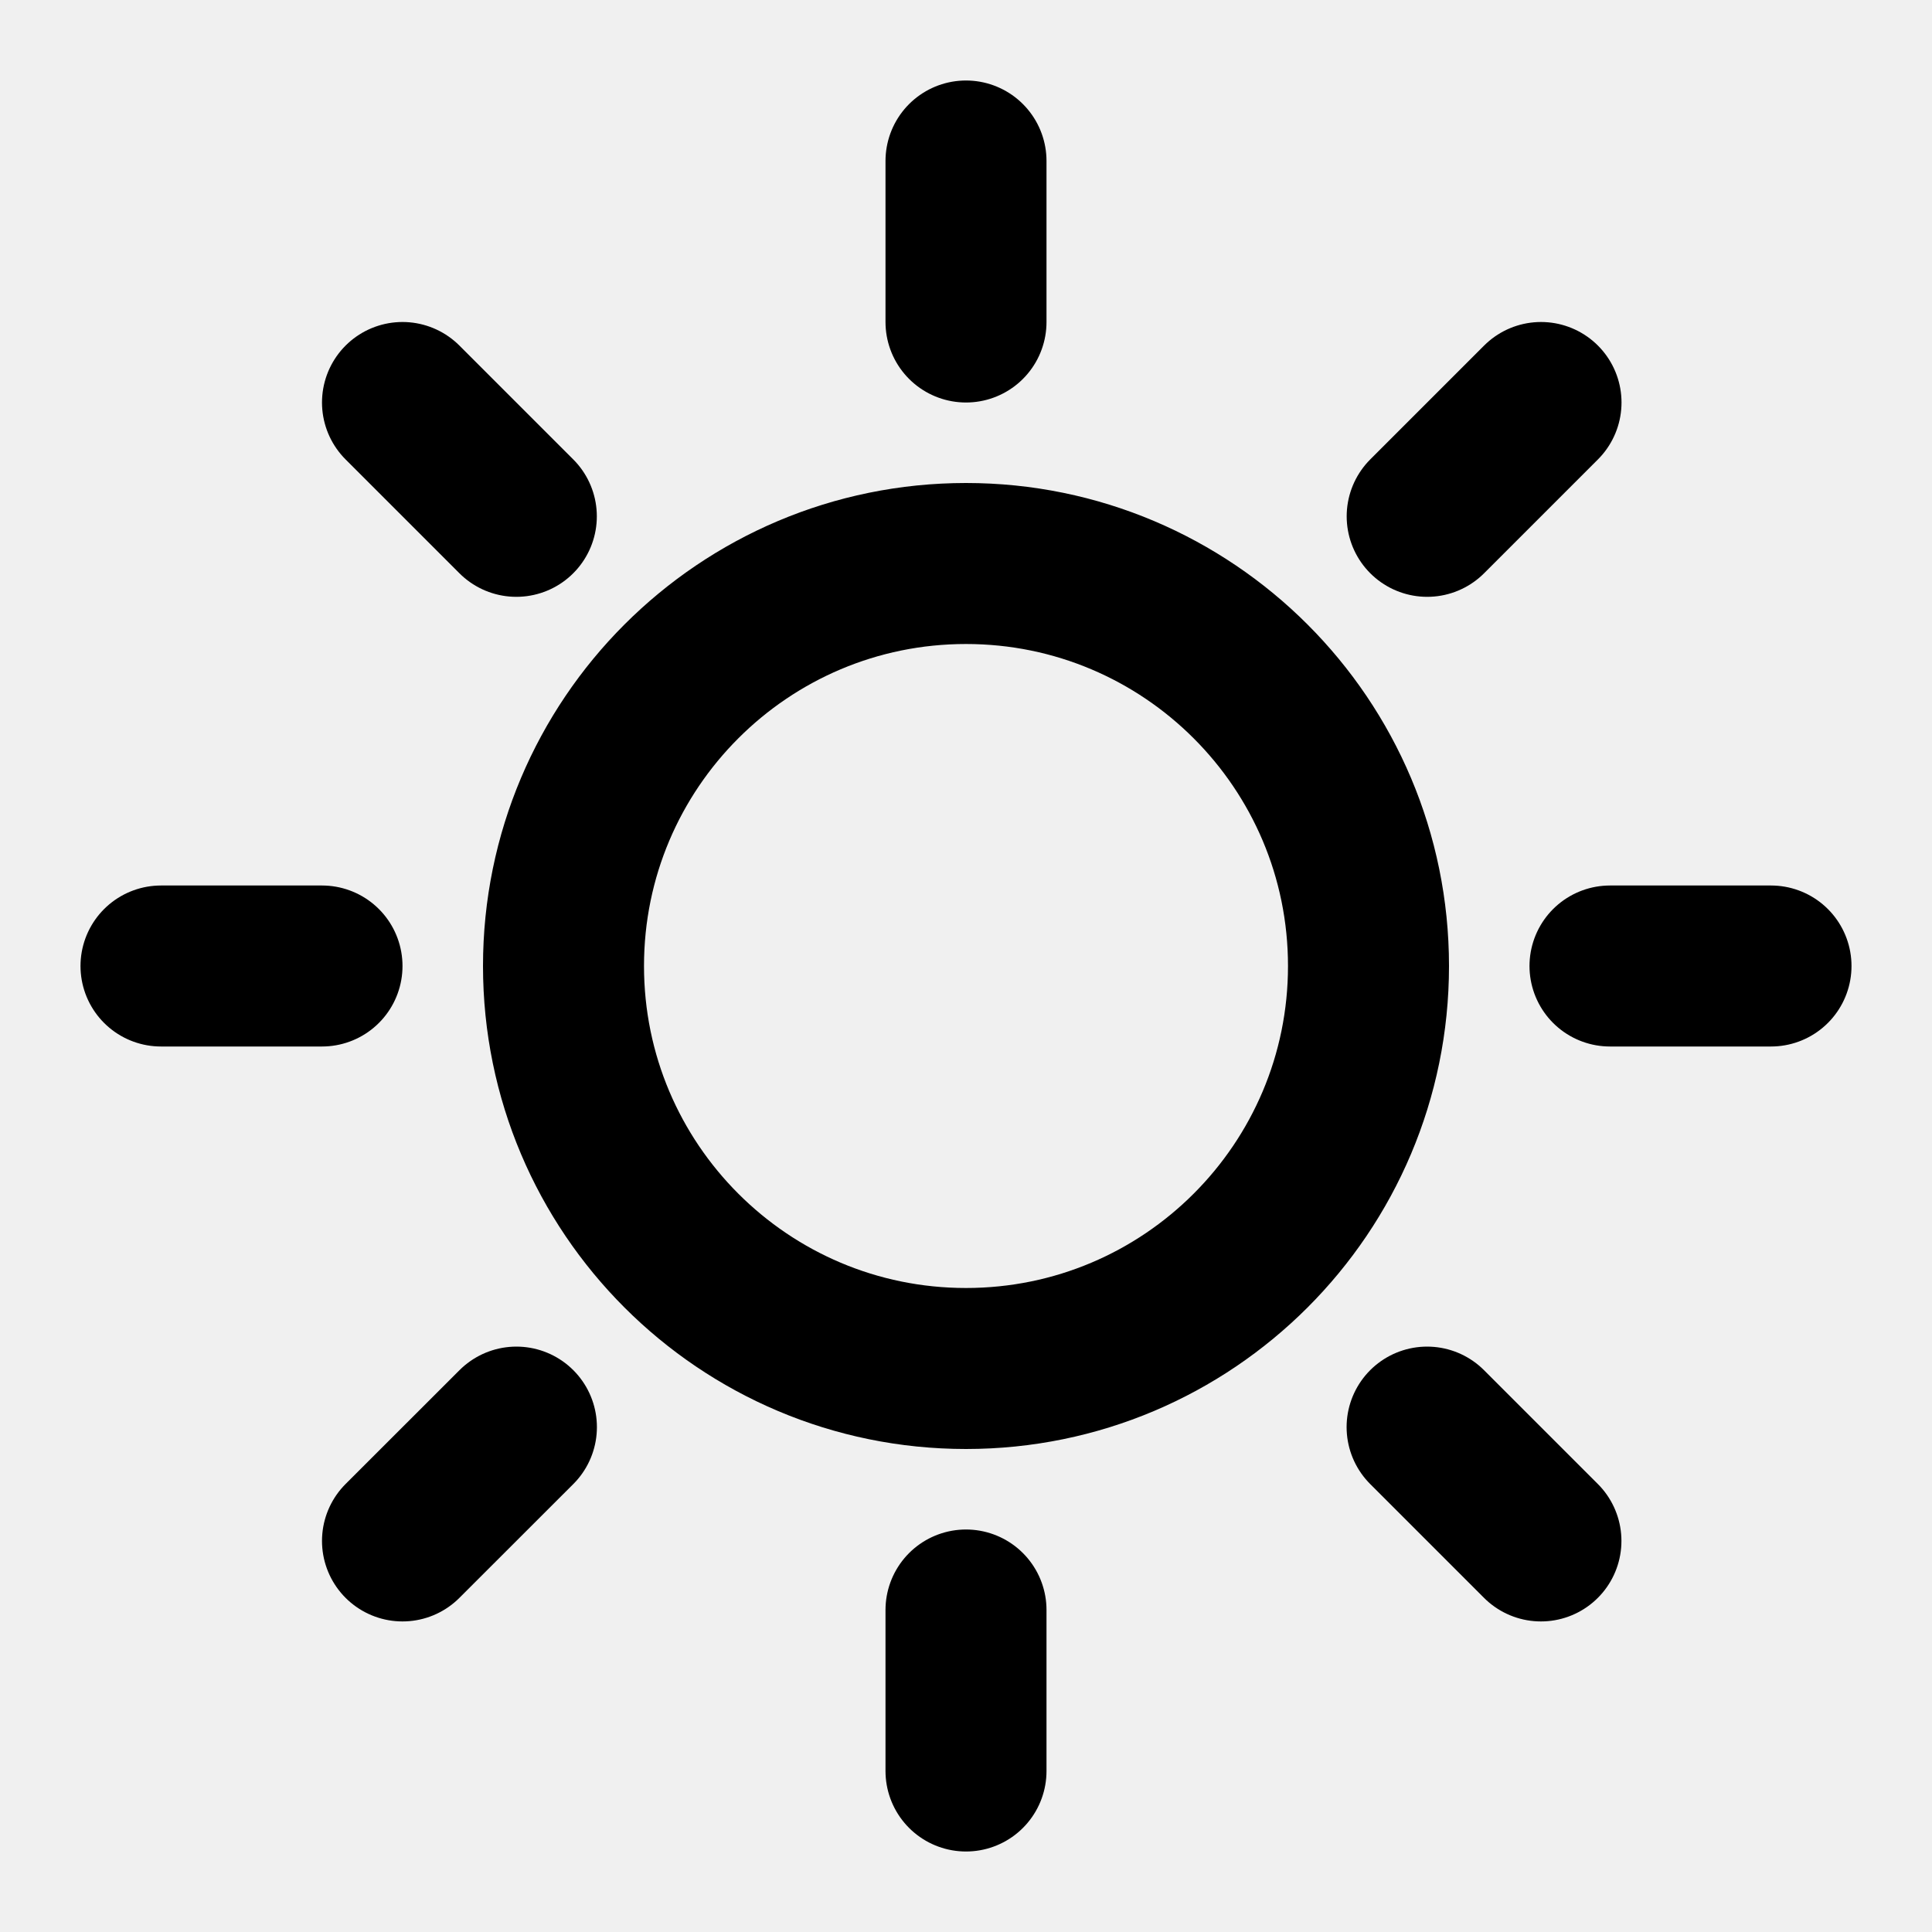
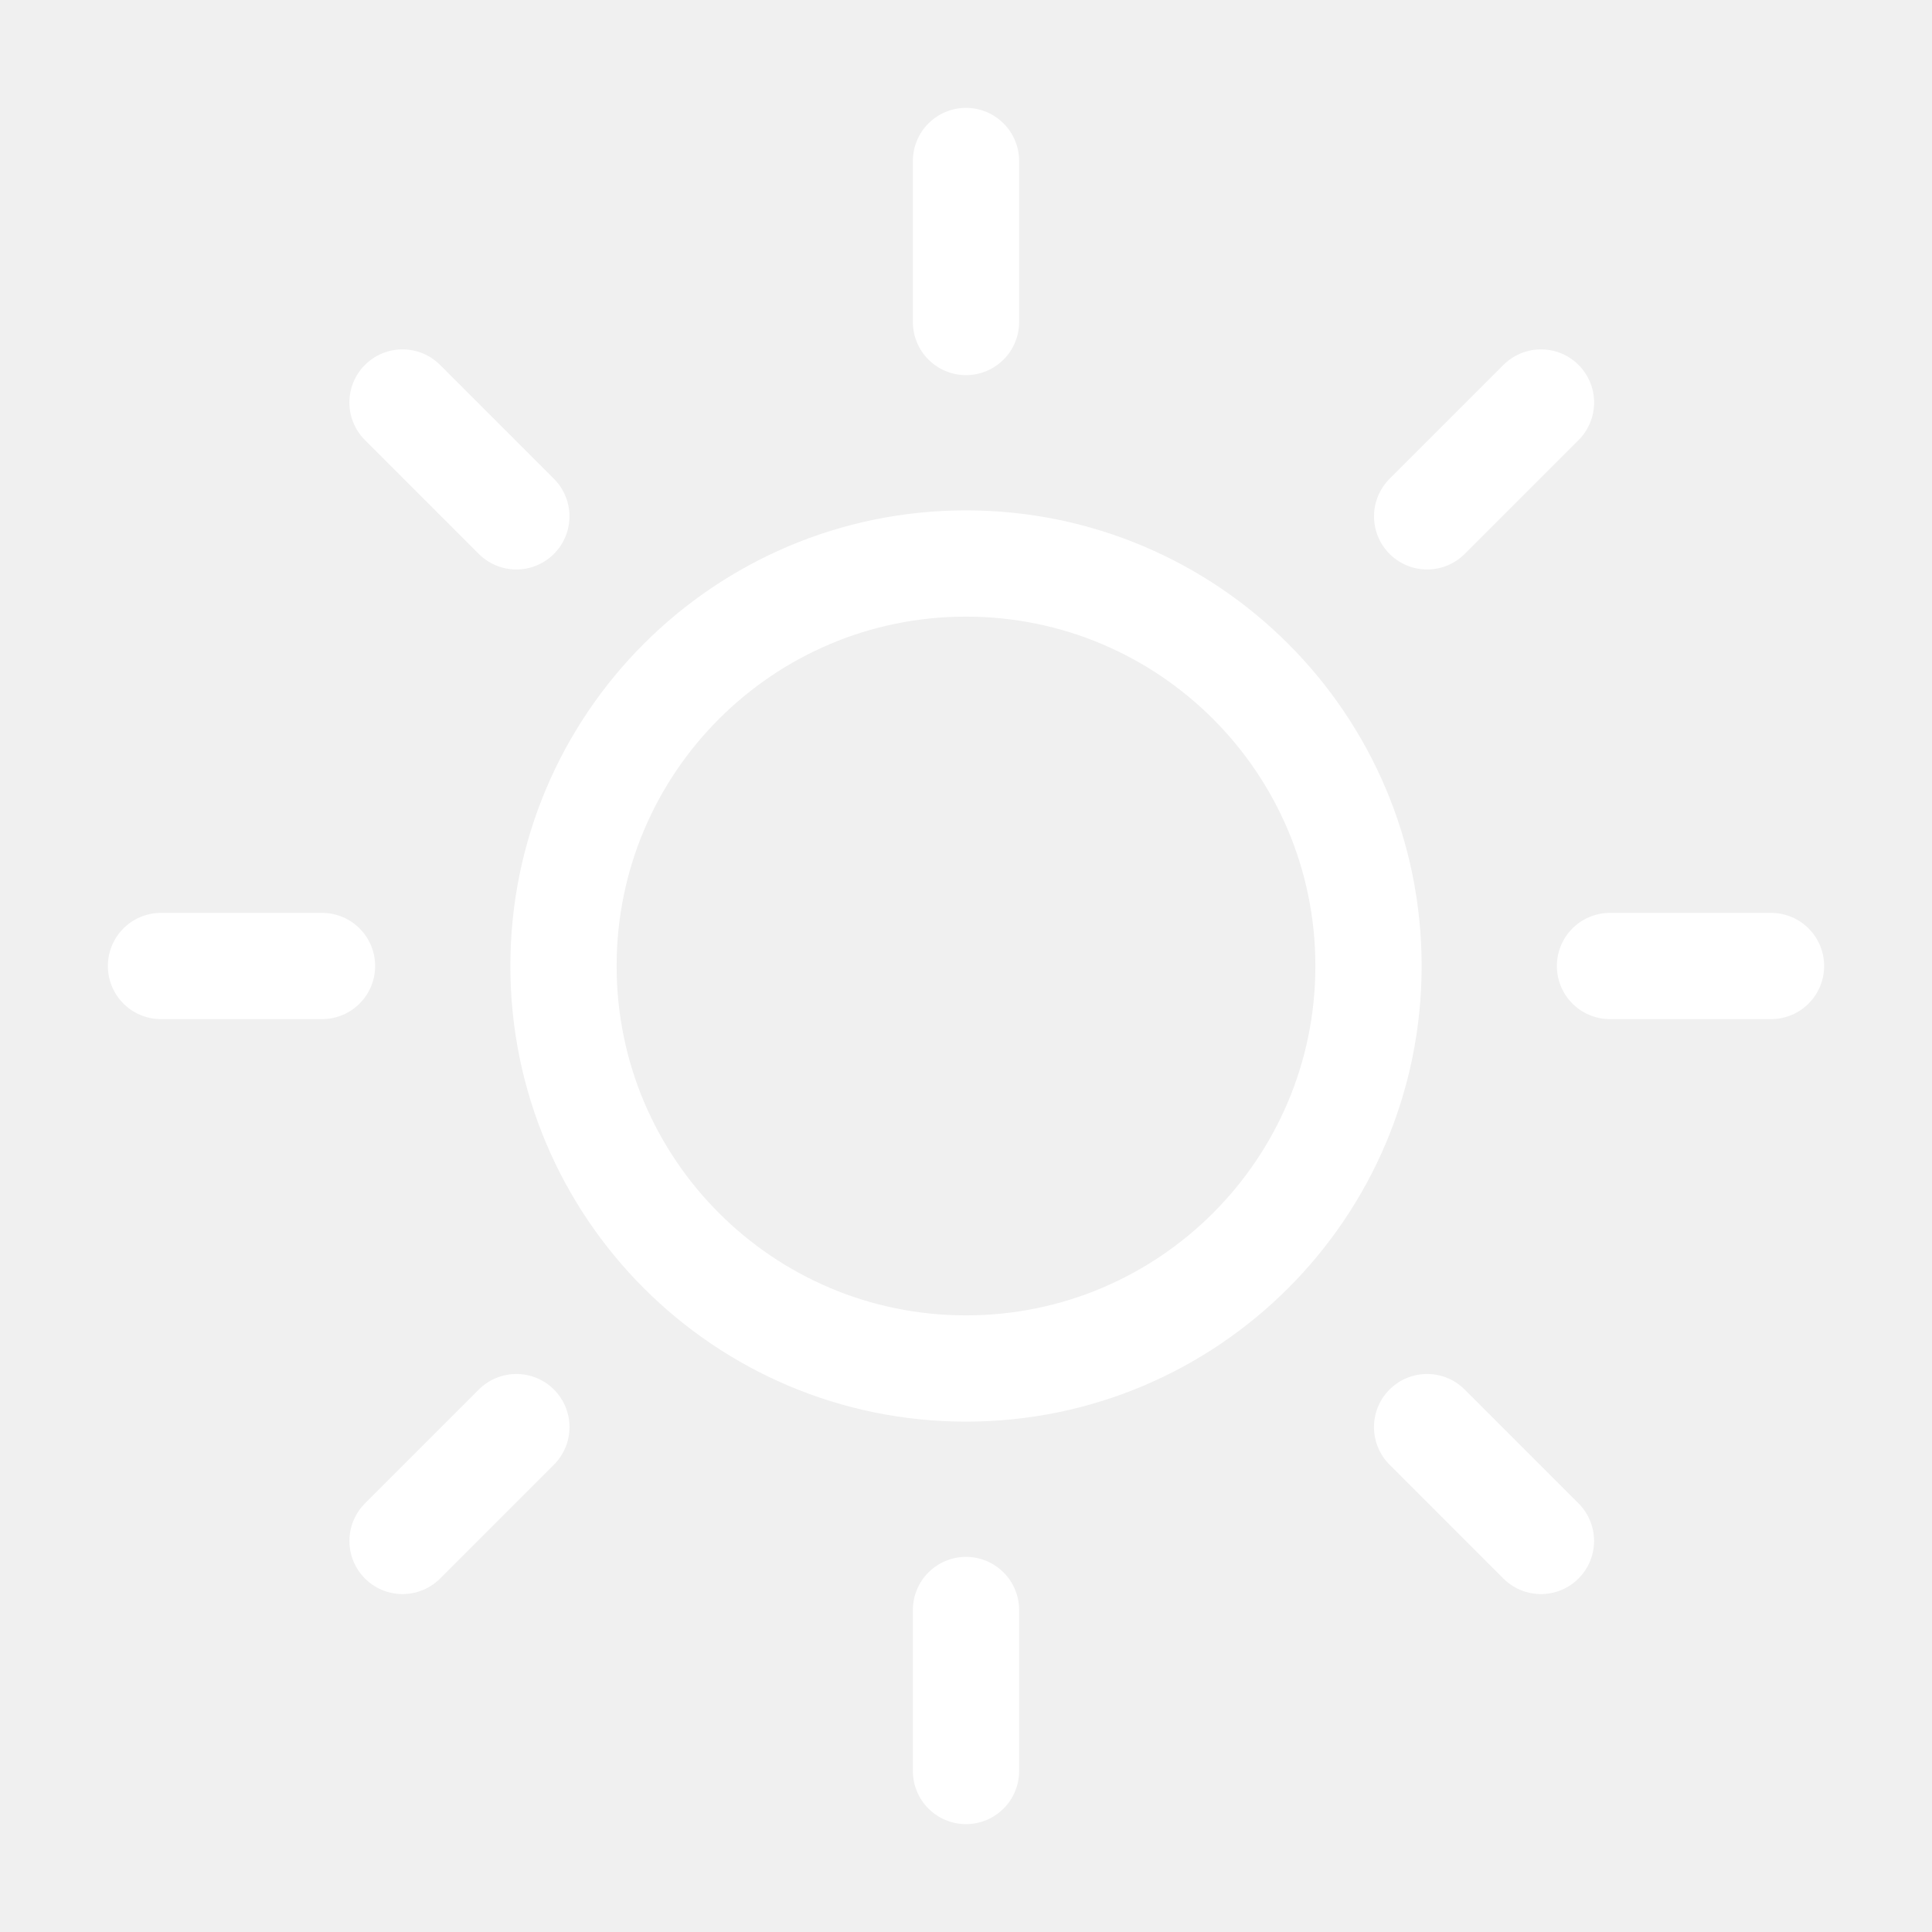
- <svg xmlns="http://www.w3.org/2000/svg" width="800px" height="800px" viewBox="0 0 24 24" fill="none">
-   <g id="Environment / Sun">
-     <path id="Vector" d="M12 4V2M12 20V22M6.414 6.414L5 5M17.728 17.728L19.142 19.142M4 12H2M20 12H22M17.729 6.414L19.143 5M6.415 17.728L5 19.142M12 17C9.239 17 7 14.761 7 12C7 9.239 9.239 7 12 7C14.761 7 17 9.239 17 12C17 14.761 14.761 17 12 17Z" stroke="#000000" stroke-width="2" stroke-linecap="round" stroke-linejoin="round" />
-   </g>
+ <svg xmlns="http://www.w3.org/2000/svg" width="800" height="800" viewBox="0 0 800 800" fill="none">
+   <path d="M400 133.333V66.667M400 666.667V733.333M213.807 213.807L166.667 166.667M590.933 590.933L638.073 638.073M133.333 400H66.667M666.667 400H733.333M590.95 213.807L638.09 166.667M213.823 590.933L166.683 638.073M400 566.667C307.953 566.667 233.333 492.047 233.333 400C233.333 307.953 307.953 233.333 400 233.333C492.047 233.333 566.667 307.953 566.667 400C566.667 492.047 492.047 566.667 400 566.667Z" stroke="#FFF" stroke-width="44" stroke-linecap="round" stroke-linejoin="round" />
</svg>
